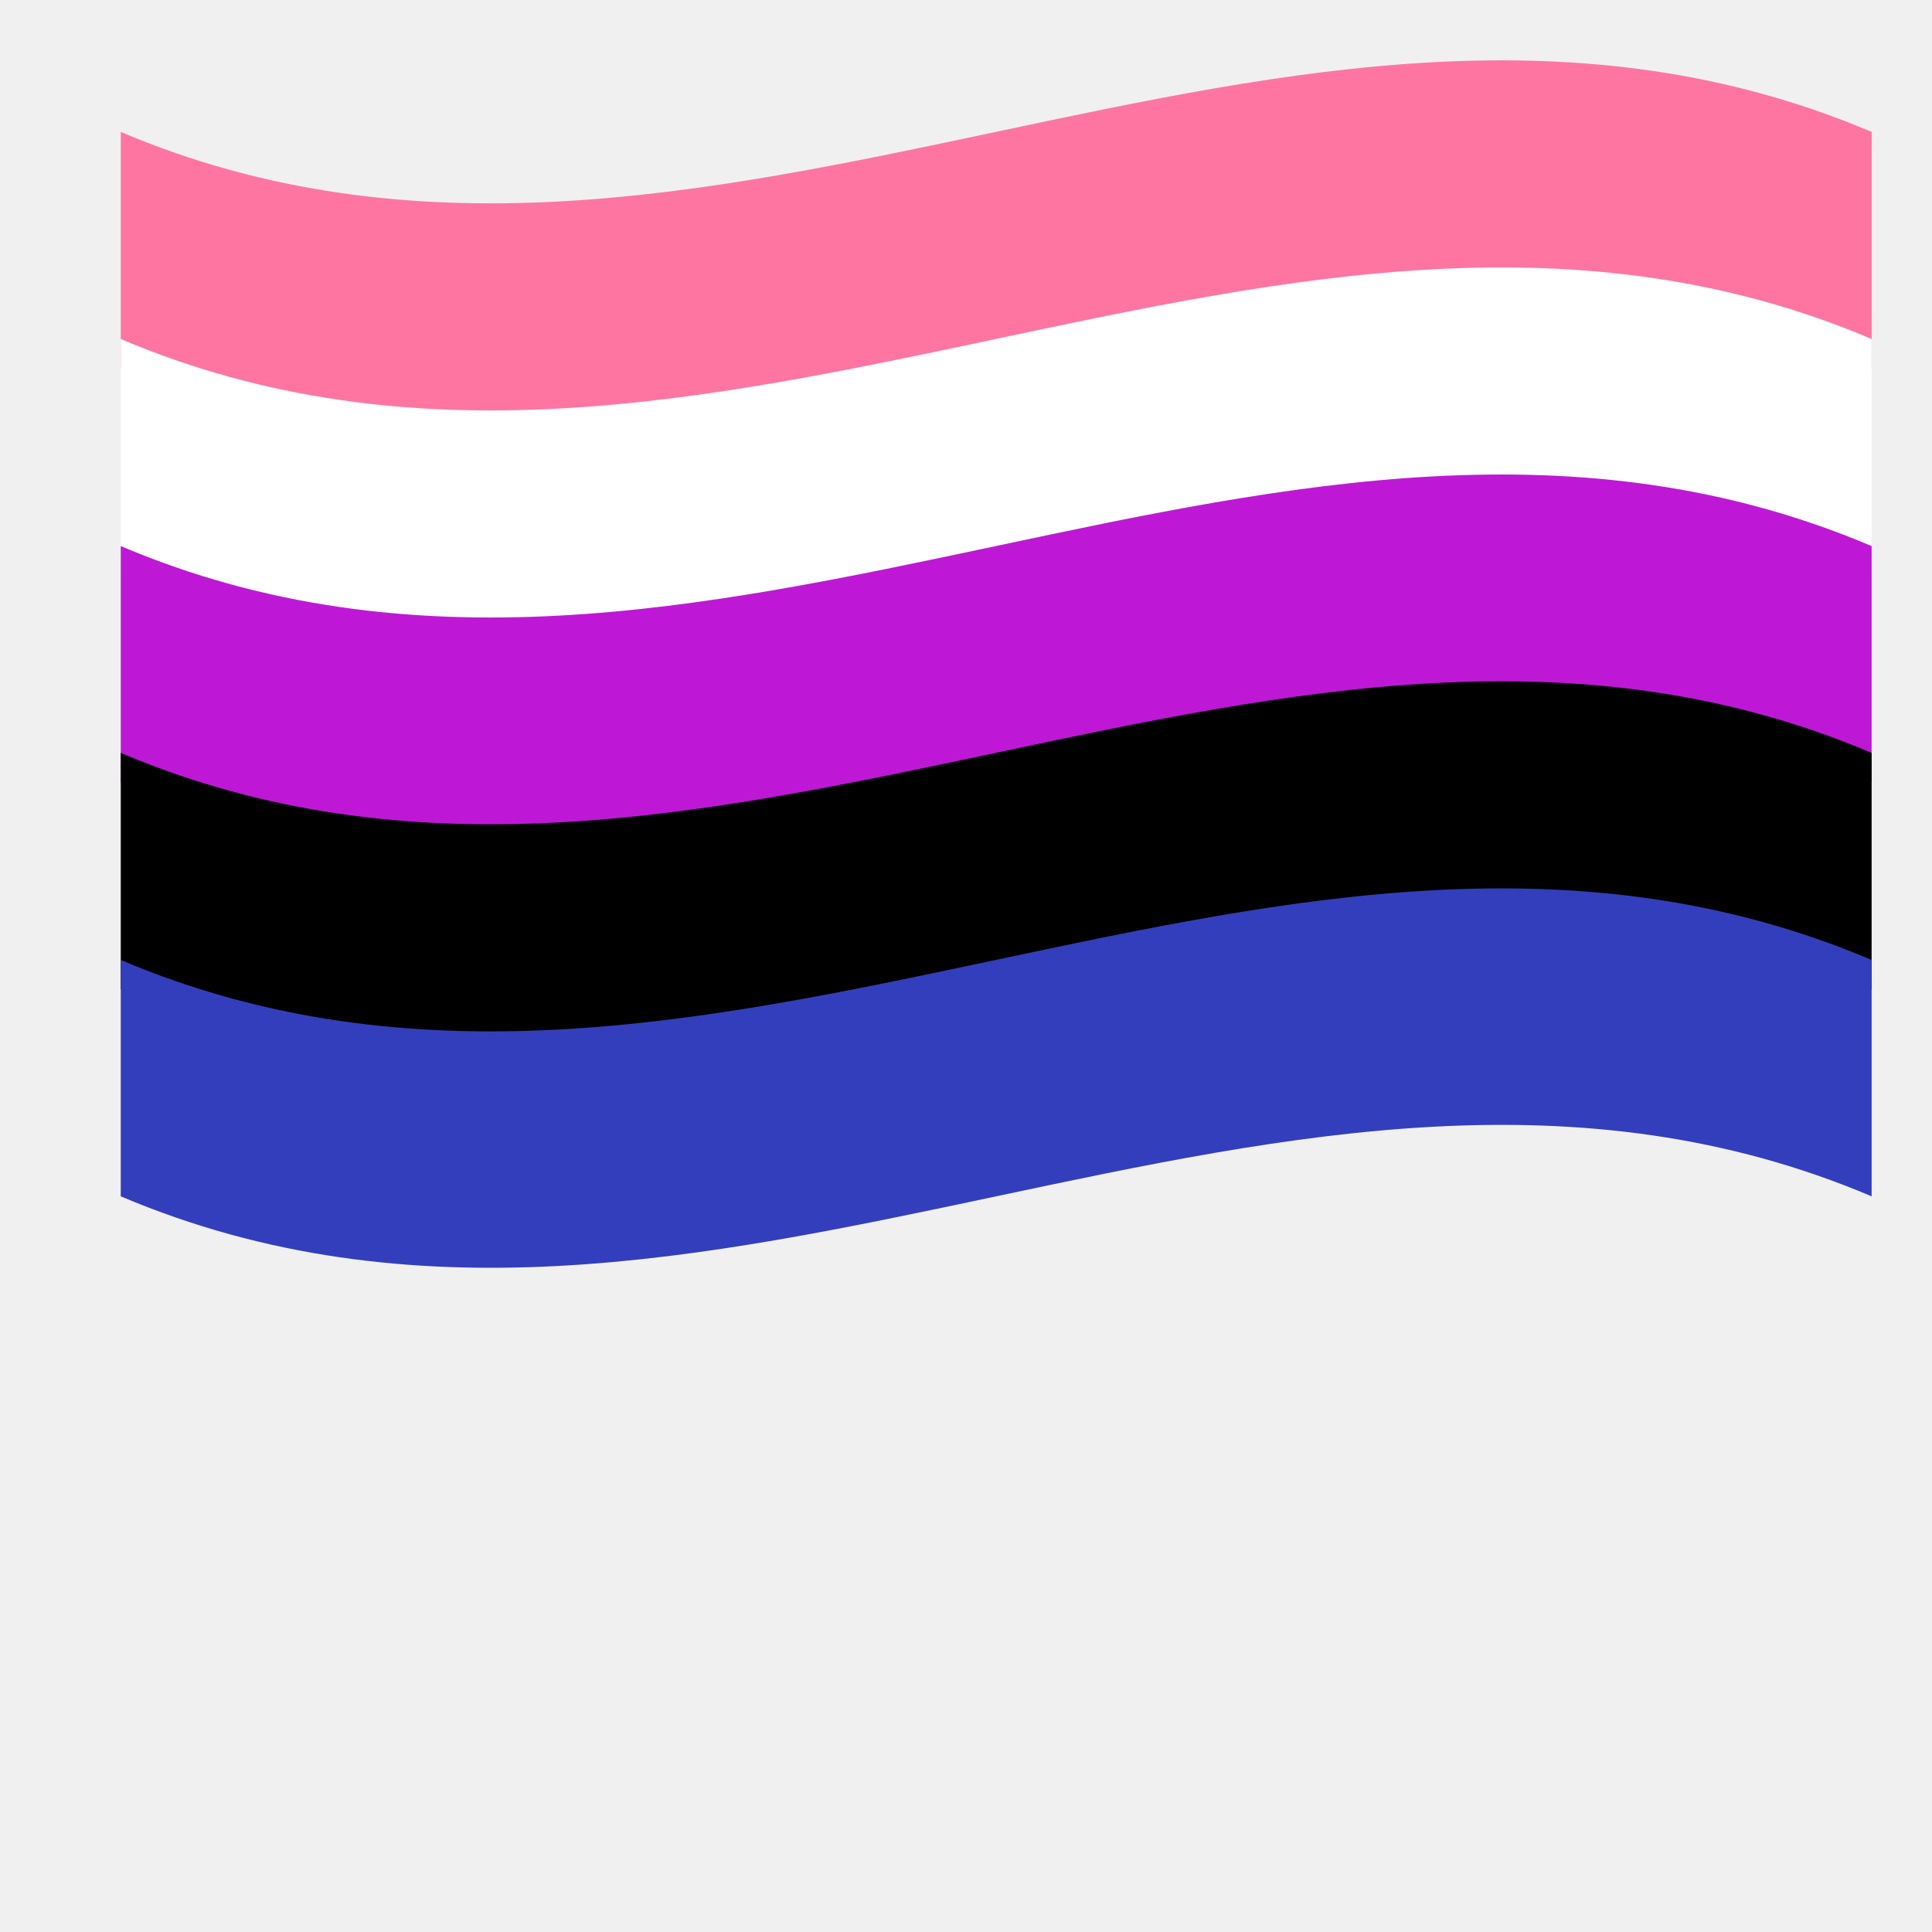
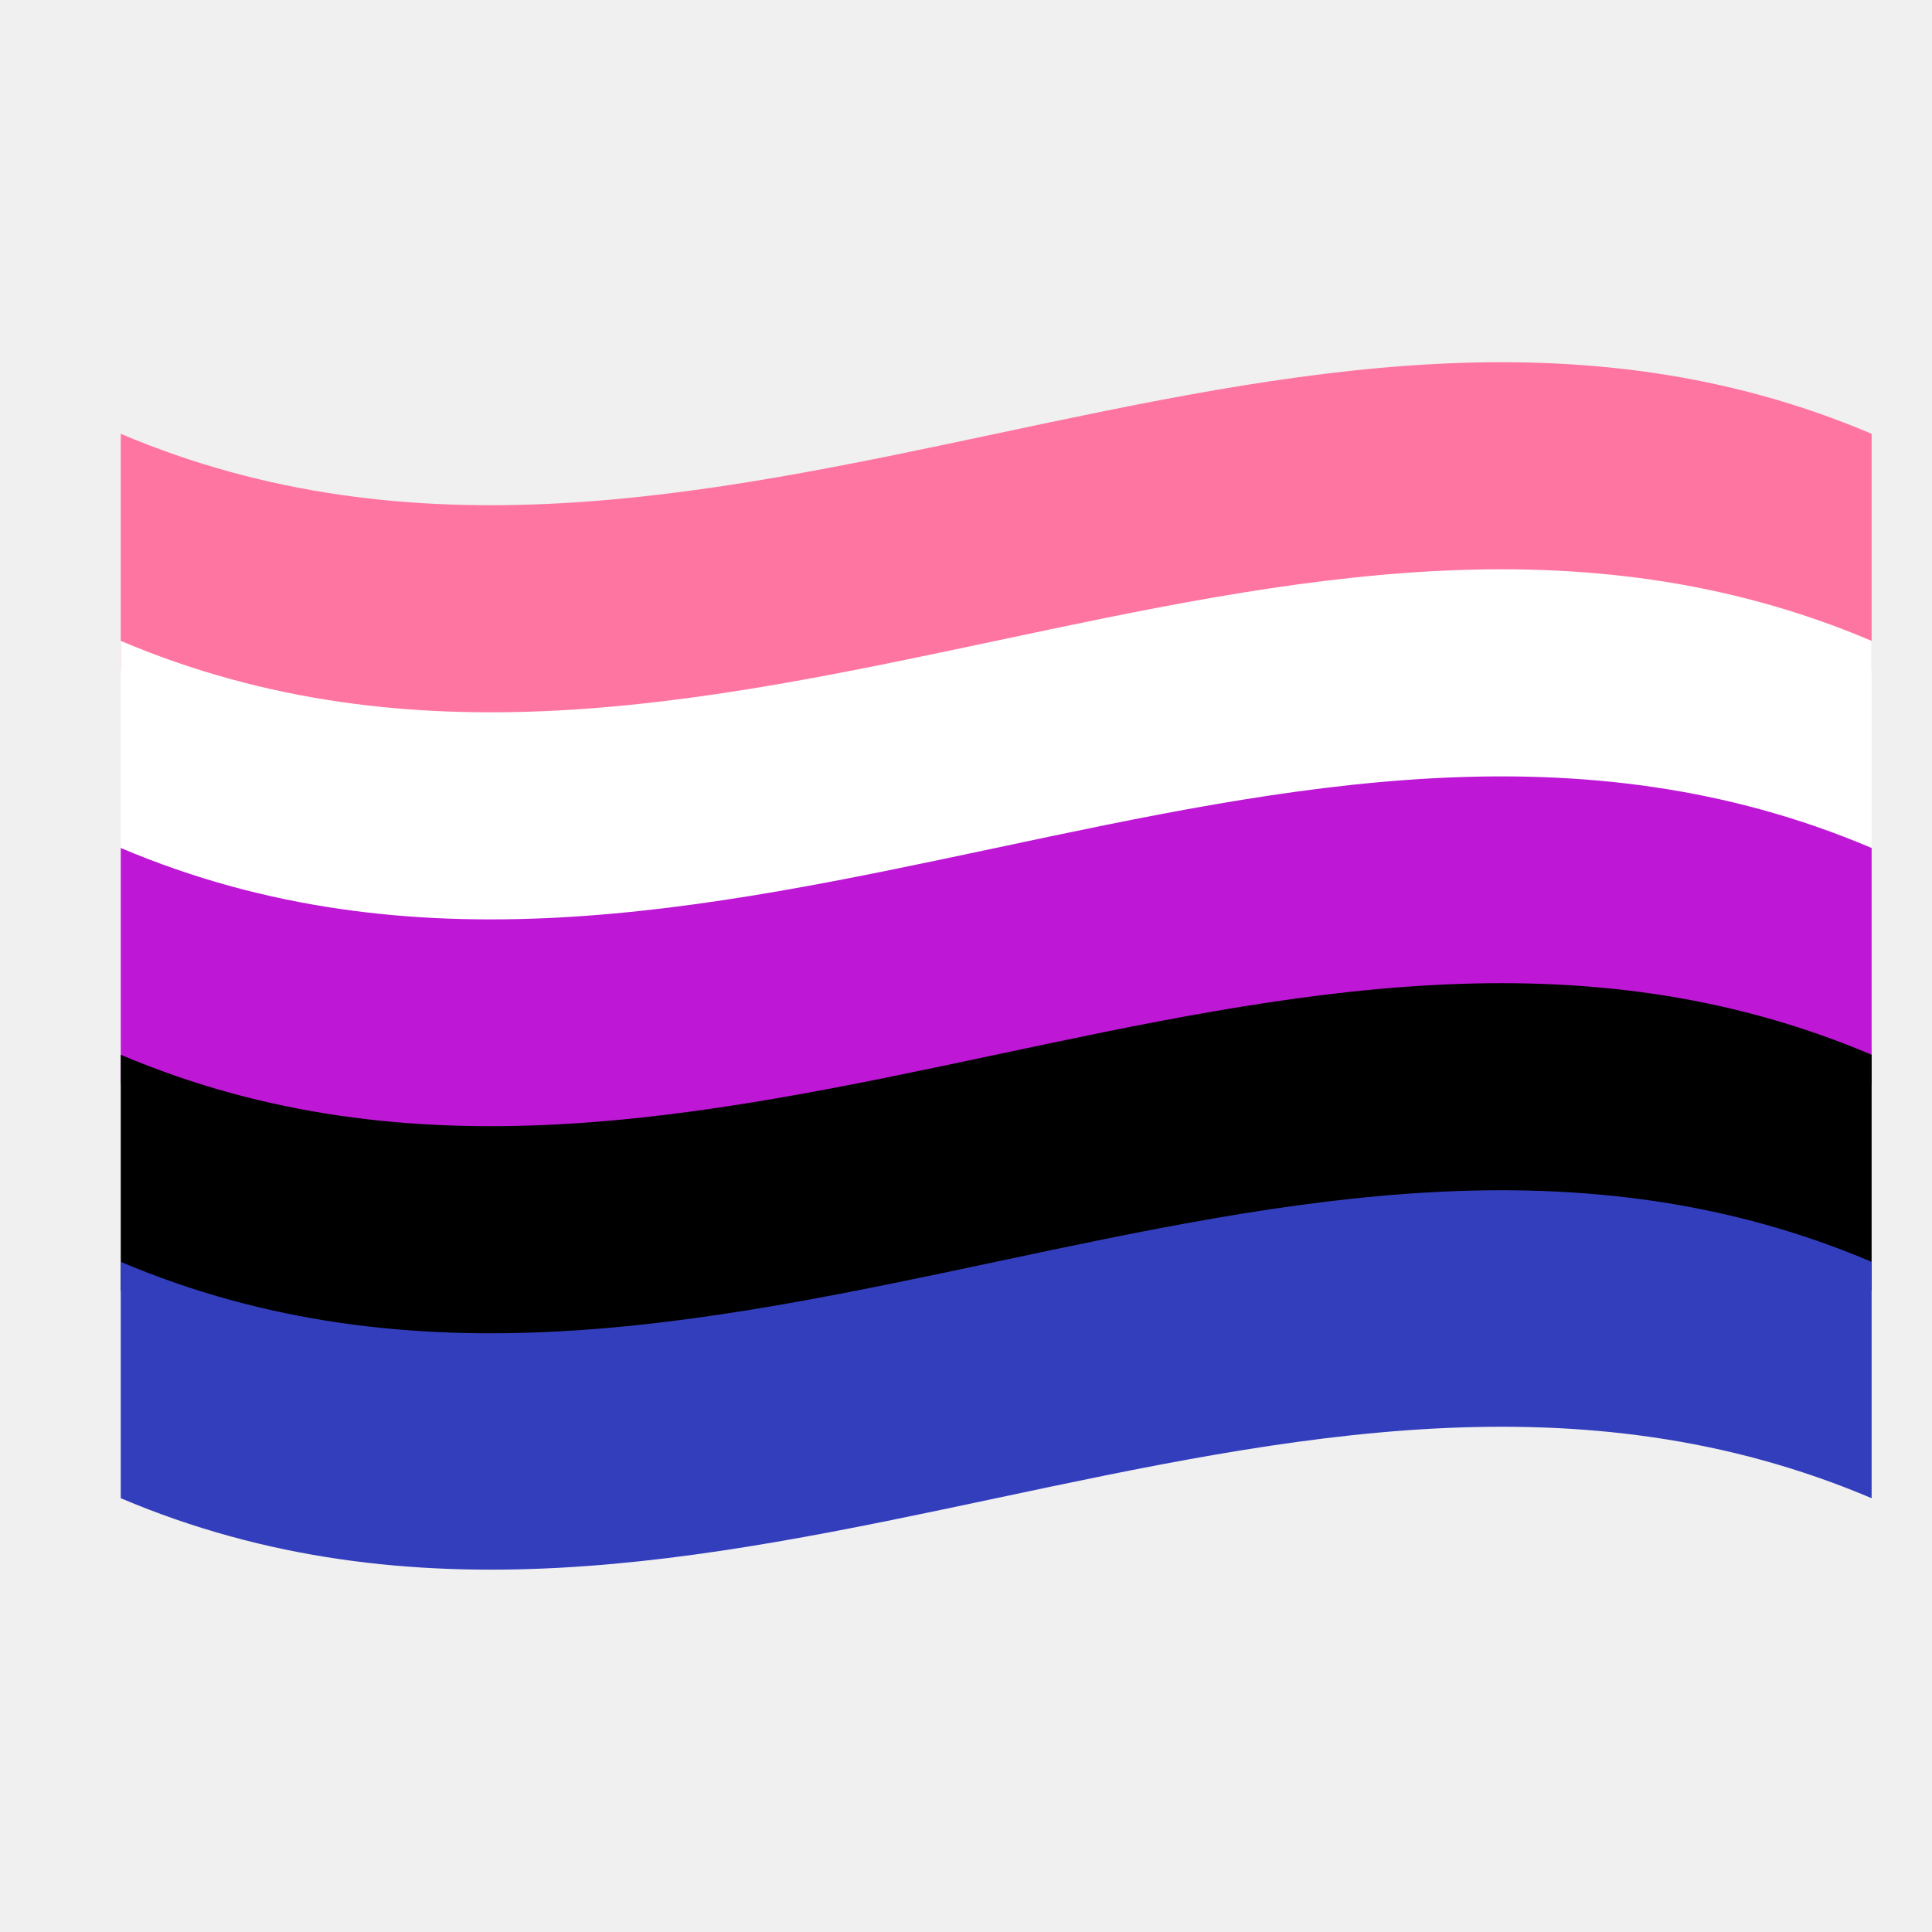
- <svg xmlns="http://www.w3.org/2000/svg" version="1.1" id="Layer_1" x="0px" y="0px" width="64px" height="64px" viewBox="0 0 64 64" style="enable-background:new 0 0 64 64;" xml:space="preserve">
+ <svg xmlns="http://www.w3.org/2000/svg" version="1.1" id="Layer_1" x="0px" y="0px" width="64px" height="64px" viewBox="0 -10 64 64" style="enable-background:new 0 0 64 64;" xml:space="preserve">
  <style type="text/css">
	.st0{fill:#FF75A2;}
	.st1{fill:#FFFFFF;}
	.st2{fill:#BE18D6;}
	.st3{fill:#333EBD;}
	.st4{fill:#99A8AE;}
	.st5{fill:#6E8189;}
</style>
  <path class="st0" d="M62,12.2c-19.33-8.21-38.67,8.2-58,0c0-1.95,0-5.88,0-7.83c19.33,8.2,38.67-8.21,58,0C62,6.32,62,10.25,62,12.2  z" />
  <path class="st1" d="M62,19.06c-19.33-8.2-38.67,8.21-58,0c0-1.95,0-5.88,0-7.83c19.33,8.2,38.67-8.21,58,0  C62,13.18,62,17.11,62,19.06z" />
  <path class="st2" d="M62,25.92c-19.33-8.2-38.67,8.21-58,0c0-1.95,0-5.88,0-7.83c19.33,8.2,38.67-8.21,58,0  C62,20.04,62,23.96,62,25.92z" />
  <path d="M62,32.77c-19.33-8.2-38.67,8.2-58,0c0-1.95,0-5.88,0-7.83c19.33,8.2,38.67-8.21,58,0C62,26.89,62,30.82,62,32.77z" />
  <path class="st3" d="M62,39.63c-19.33-8.2-38.67,8.2-58,0c0-1.95,0-5.88,0-7.83c19.33,8.2,38.67-8.21,58,0  C62,33.75,62,37.68,62,39.63z" />
</svg>
